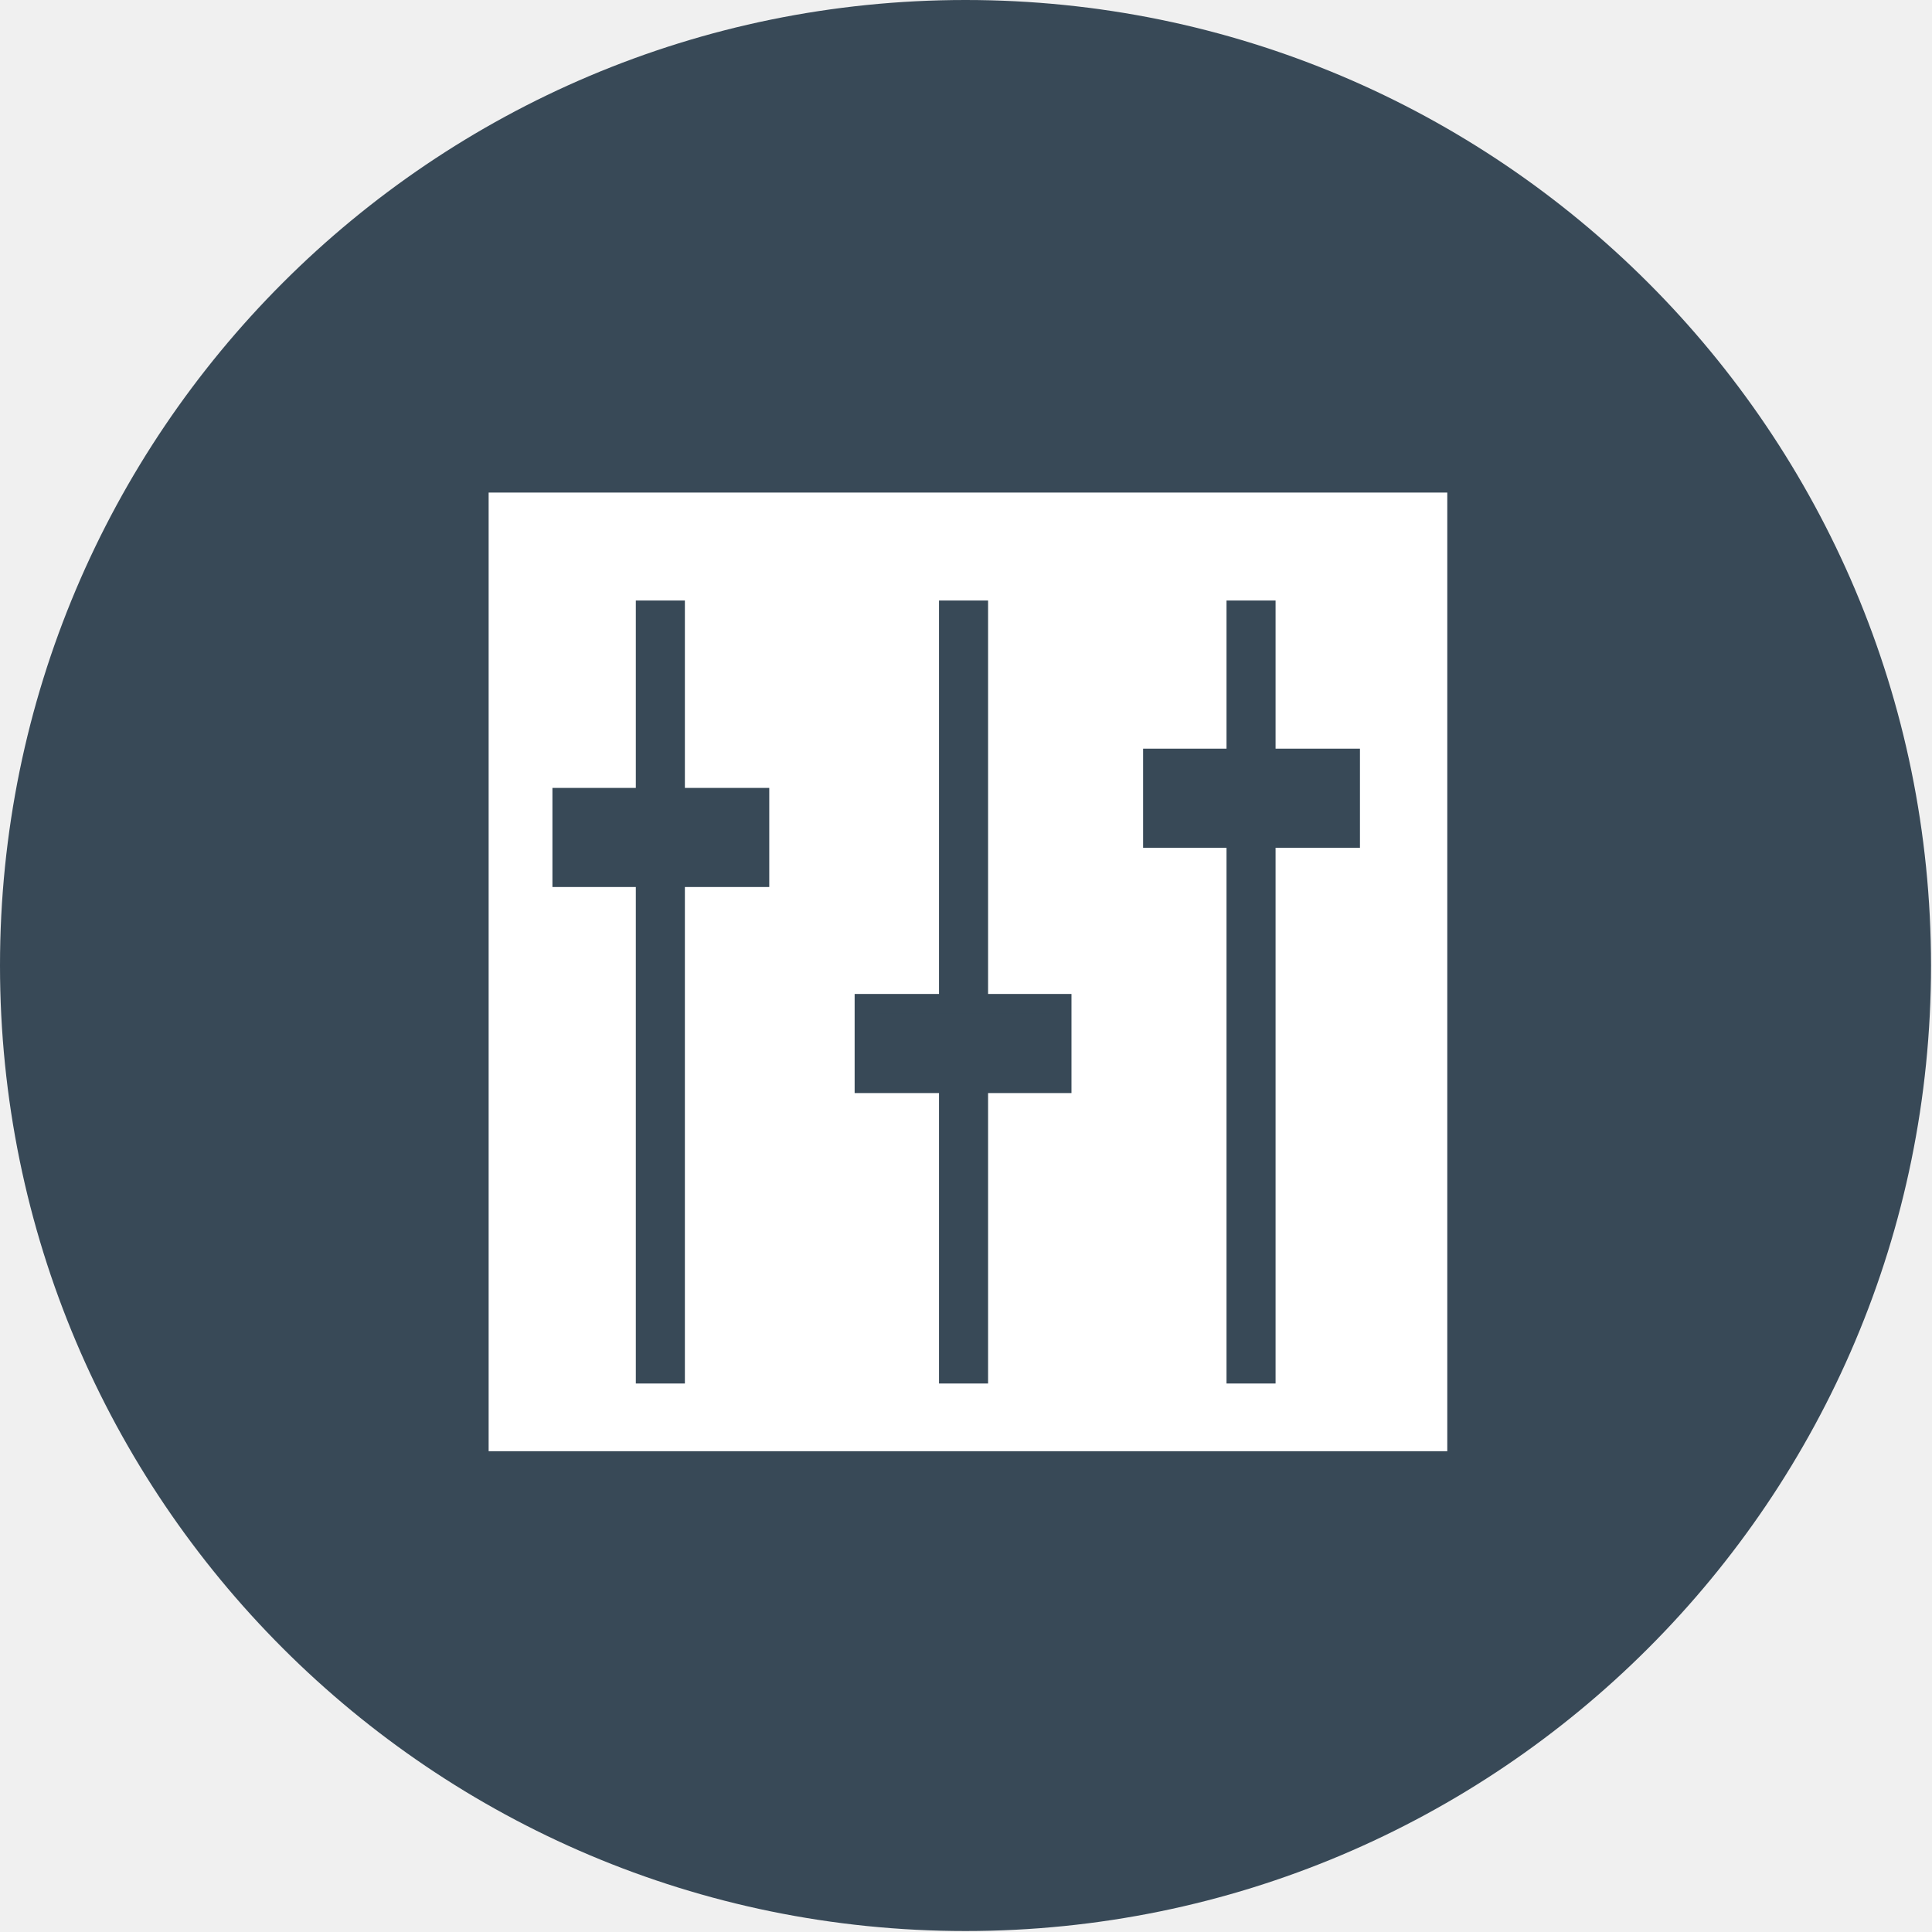
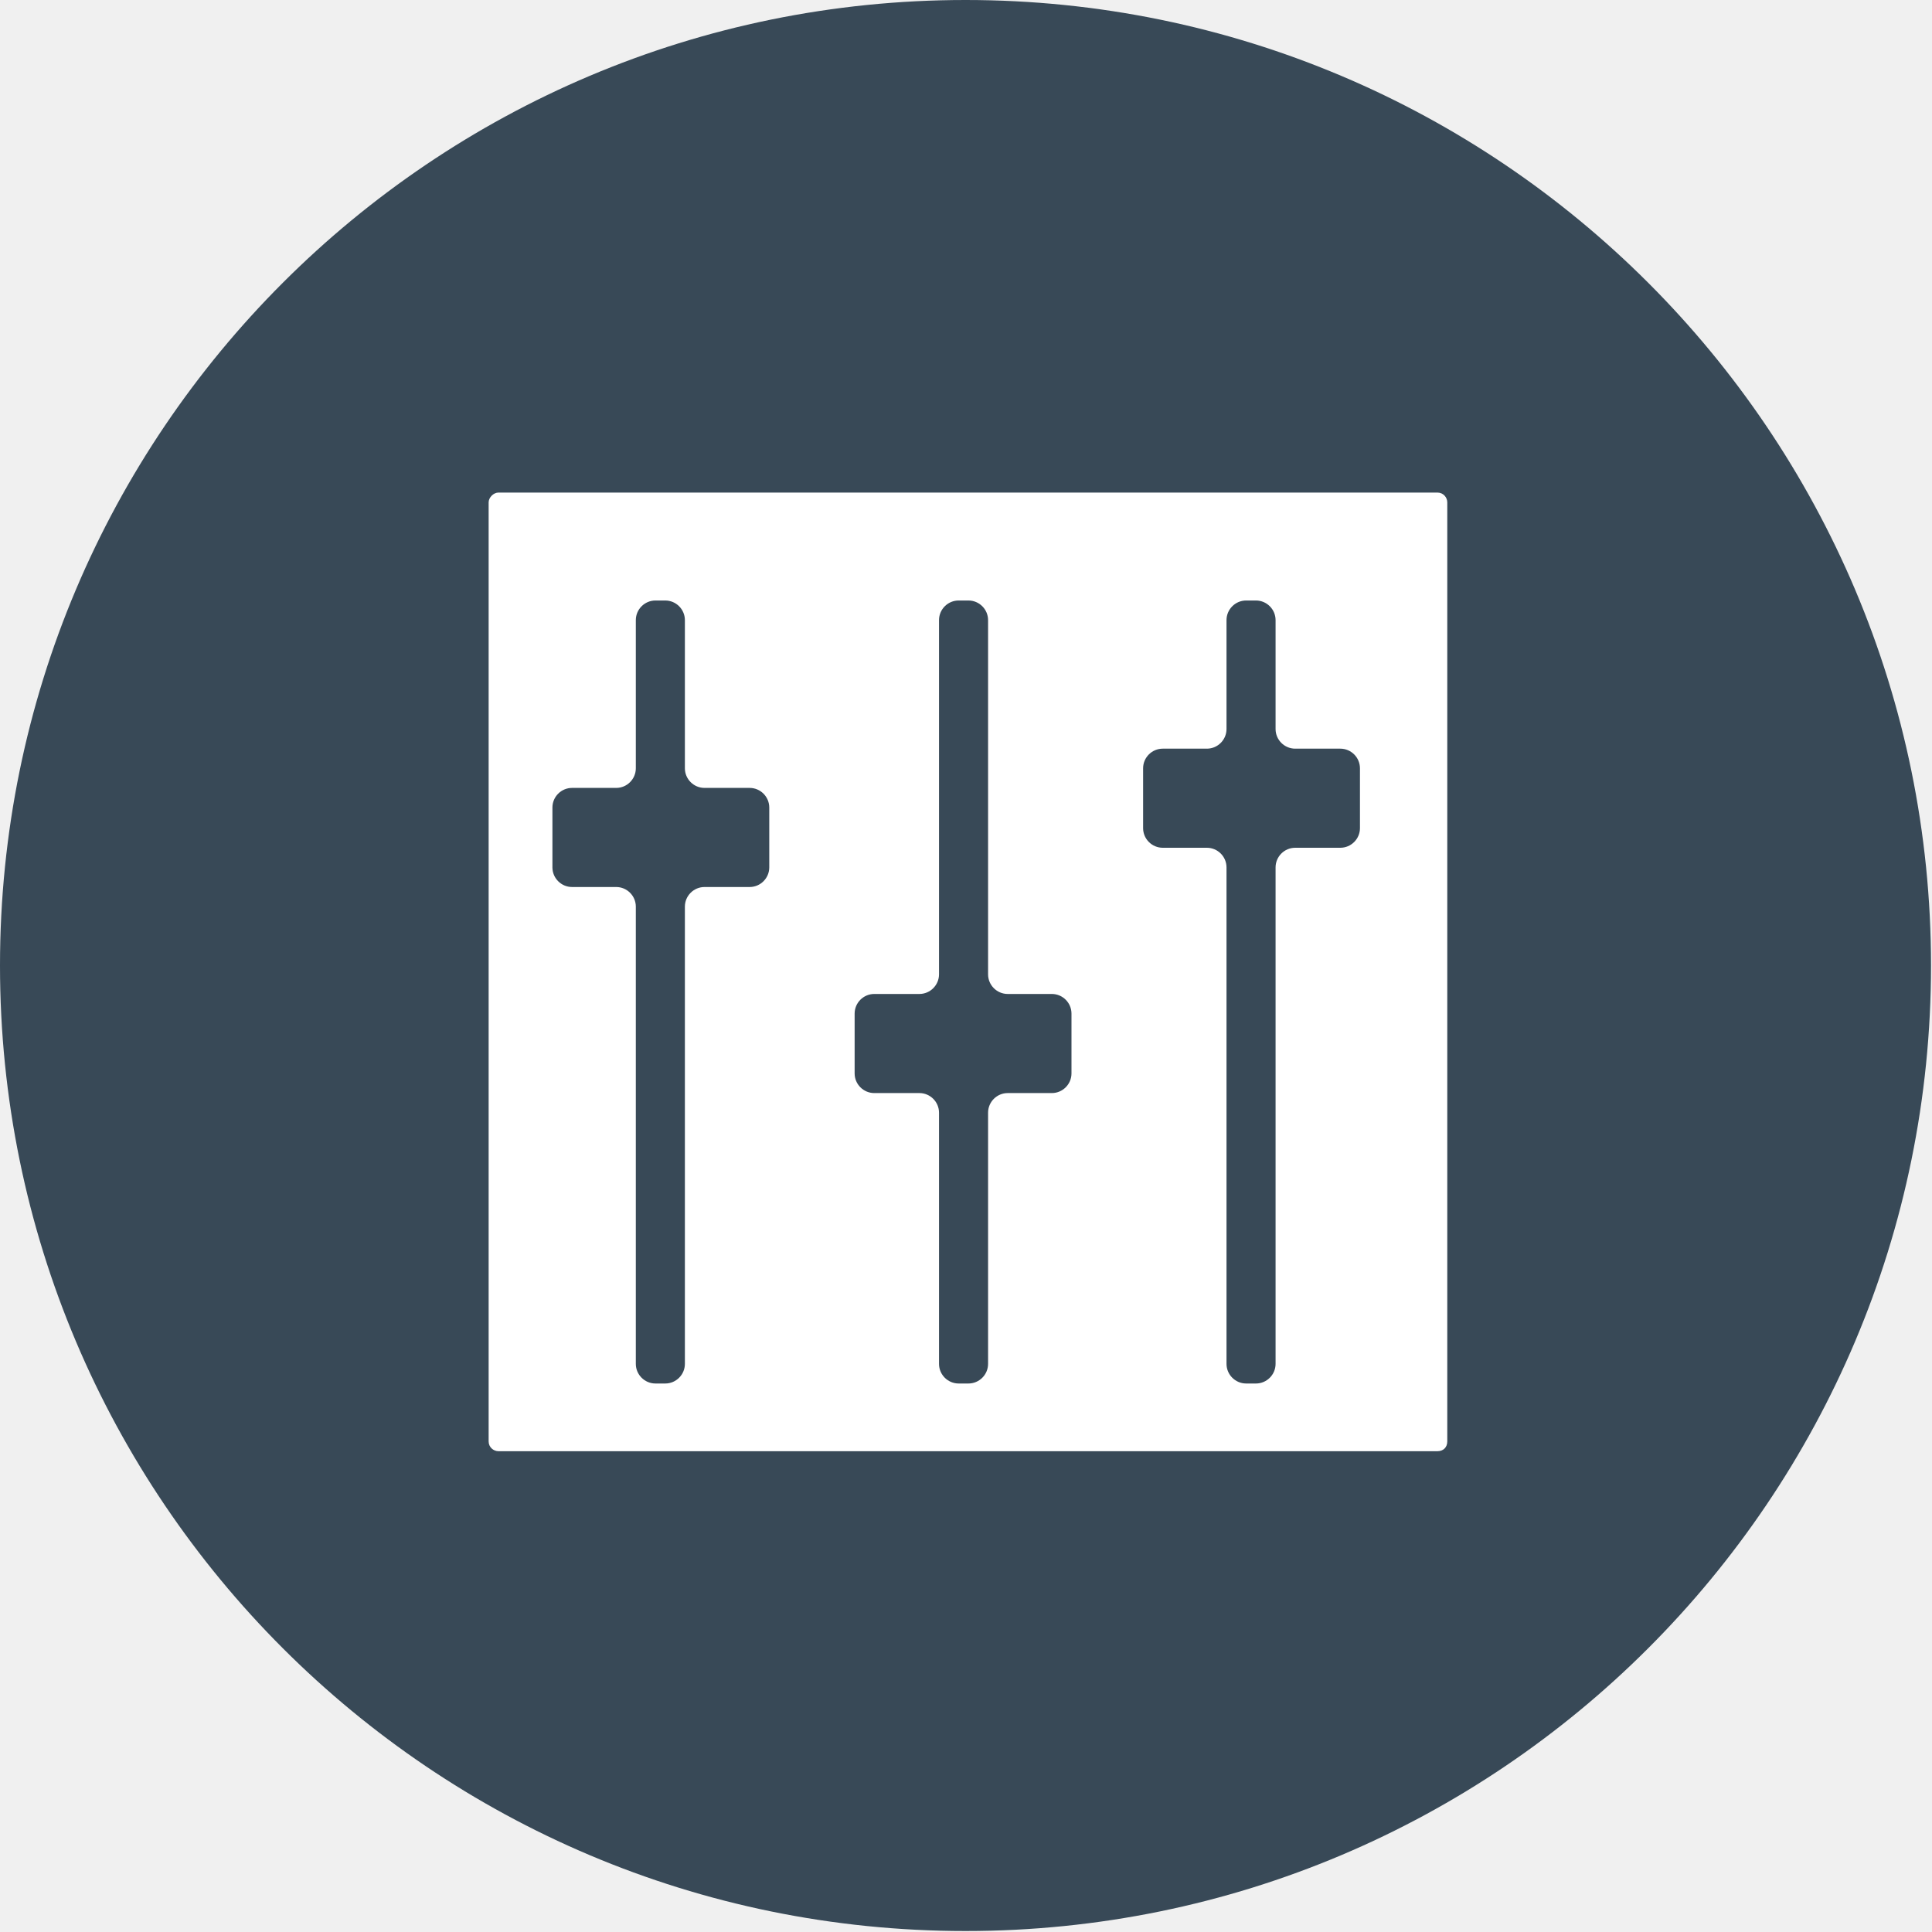
<svg xmlns="http://www.w3.org/2000/svg" version="1.1" id="Layer_1" x="0px" y="0px" viewBox="0 0 196.9 196.9" style="enable-background:new 0 0 196.9 196.9;" xml:space="preserve">
  <style type="text/css">
	.st0{fill:#384957;}
	.st1{fill:#FFFFFF;}
- 	.st2{fill:none;stroke:#384957;stroke-width:5;stroke-miterlimit:10;}
- 	.st3{fill:#384957;stroke:#384957;stroke-width:2;stroke-miterlimit:10;}
</style>
  <circle class="st0" cx="98.4" cy="98.4" r="98.4" />
-   <rect x="49.8" y="50.2" class="st1" width="97.7" height="97.7" />
-   <line class="st2" x1="67.3" y1="141" x2="67.3" y2="61.2" />
-   <line class="st2" x1="98.2" y1="141" x2="98.2" y2="61.2" />
-   <line class="st2" x1="127.5" y1="141" x2="127.5" y2="61.2" />
-   <rect x="117.5" y="77.3" class="st3" width="20.1" height="8.1" />
-   <rect x="88.1" y="102.3" class="st3" width="20.1" height="8.1" />
-   <rect x="57.3" y="81.3" class="st3" width="20.1" height="8.1" />
+   <g>
+     <path class="st1" d="M49.8,51.2c0-0.5,0.5-1,1-1h95.7c0.6,0,1,0.5,1,1v95.7c0,0.6-0.4,1-1,1H50.8c-0.5,0-1-0.4-1-1V51.2z" />
+   </g>
+   <g>
+     <g>
+       <g>
+         <path class="st0" d="M69.8,63.2c0-1.1-0.9-2-2-2h-1c-1.1,0-2,0.9-2,2v15.1c0,1.1-0.9,2-2,2h-4.5c-1.1,0-2,0.9-2,2v6.1     c0,1.1,0.9,2,2,2h4.5c1.1,0,2,0.9,2,2V139c0,1.1,0.9,2,2,2h1c1.1,0,2-0.9,2-2V92.4c0-1.1,0.9-2,2-2h4.6c1.1,0,2-0.9,2-2v-6.1     c0-1.1-0.9-2-2-2h-4.6c-1.1,0-2-0.9-2-2V63.2z" />
+       </g>
+       <g>
+         <path class="st0" d="M100.7,63.2c0-1.1-0.9-2-2-2h-1c-1.1,0-2,0.9-2,2v36.1c0,1.1-0.9,2-2,2h-4.6c-1.1,0-2,0.9-2,2v6.1     c0,1.1,0.9,2,2,2h4.6c1.1,0,2,0.9,2,2V139c0,1.1,0.9,2,2,2h1c1.1,0,2-0.9,2-2v-25.6c0-1.1,0.9-2,2-2h4.5c1.1,0,2-0.9,2-2v-6.1     c0-1.1-0.9-2-2-2h-4.5c-1.1,0-2-0.9-2-2V63.2z" />
+       </g>
+       <g>
+         <path class="st0" d="M138.6,78.3c0-1.1-0.9-2-2-2H132c-1.1,0-2-0.9-2-2V63.2c0-1.1-0.9-2-2-2h-1c-1.1,0-2,0.9-2,2v11.1     c0,1.1-0.9,2-2,2h-4.5c-1.1,0-2,0.9-2,2v6.1c0,1.1,0.9,2,2,2h4.5c1.1,0,2,0.9,2,2V139c0,1.1,0.9,2,2,2h1c1.1,0,2-0.9,2-2V88.4     c0-1.1,0.9-2,2-2h4.6c1.1,0,2-0.9,2-2V78.3z" />
+       </g>
+     </g>
+   </g>
</svg>
